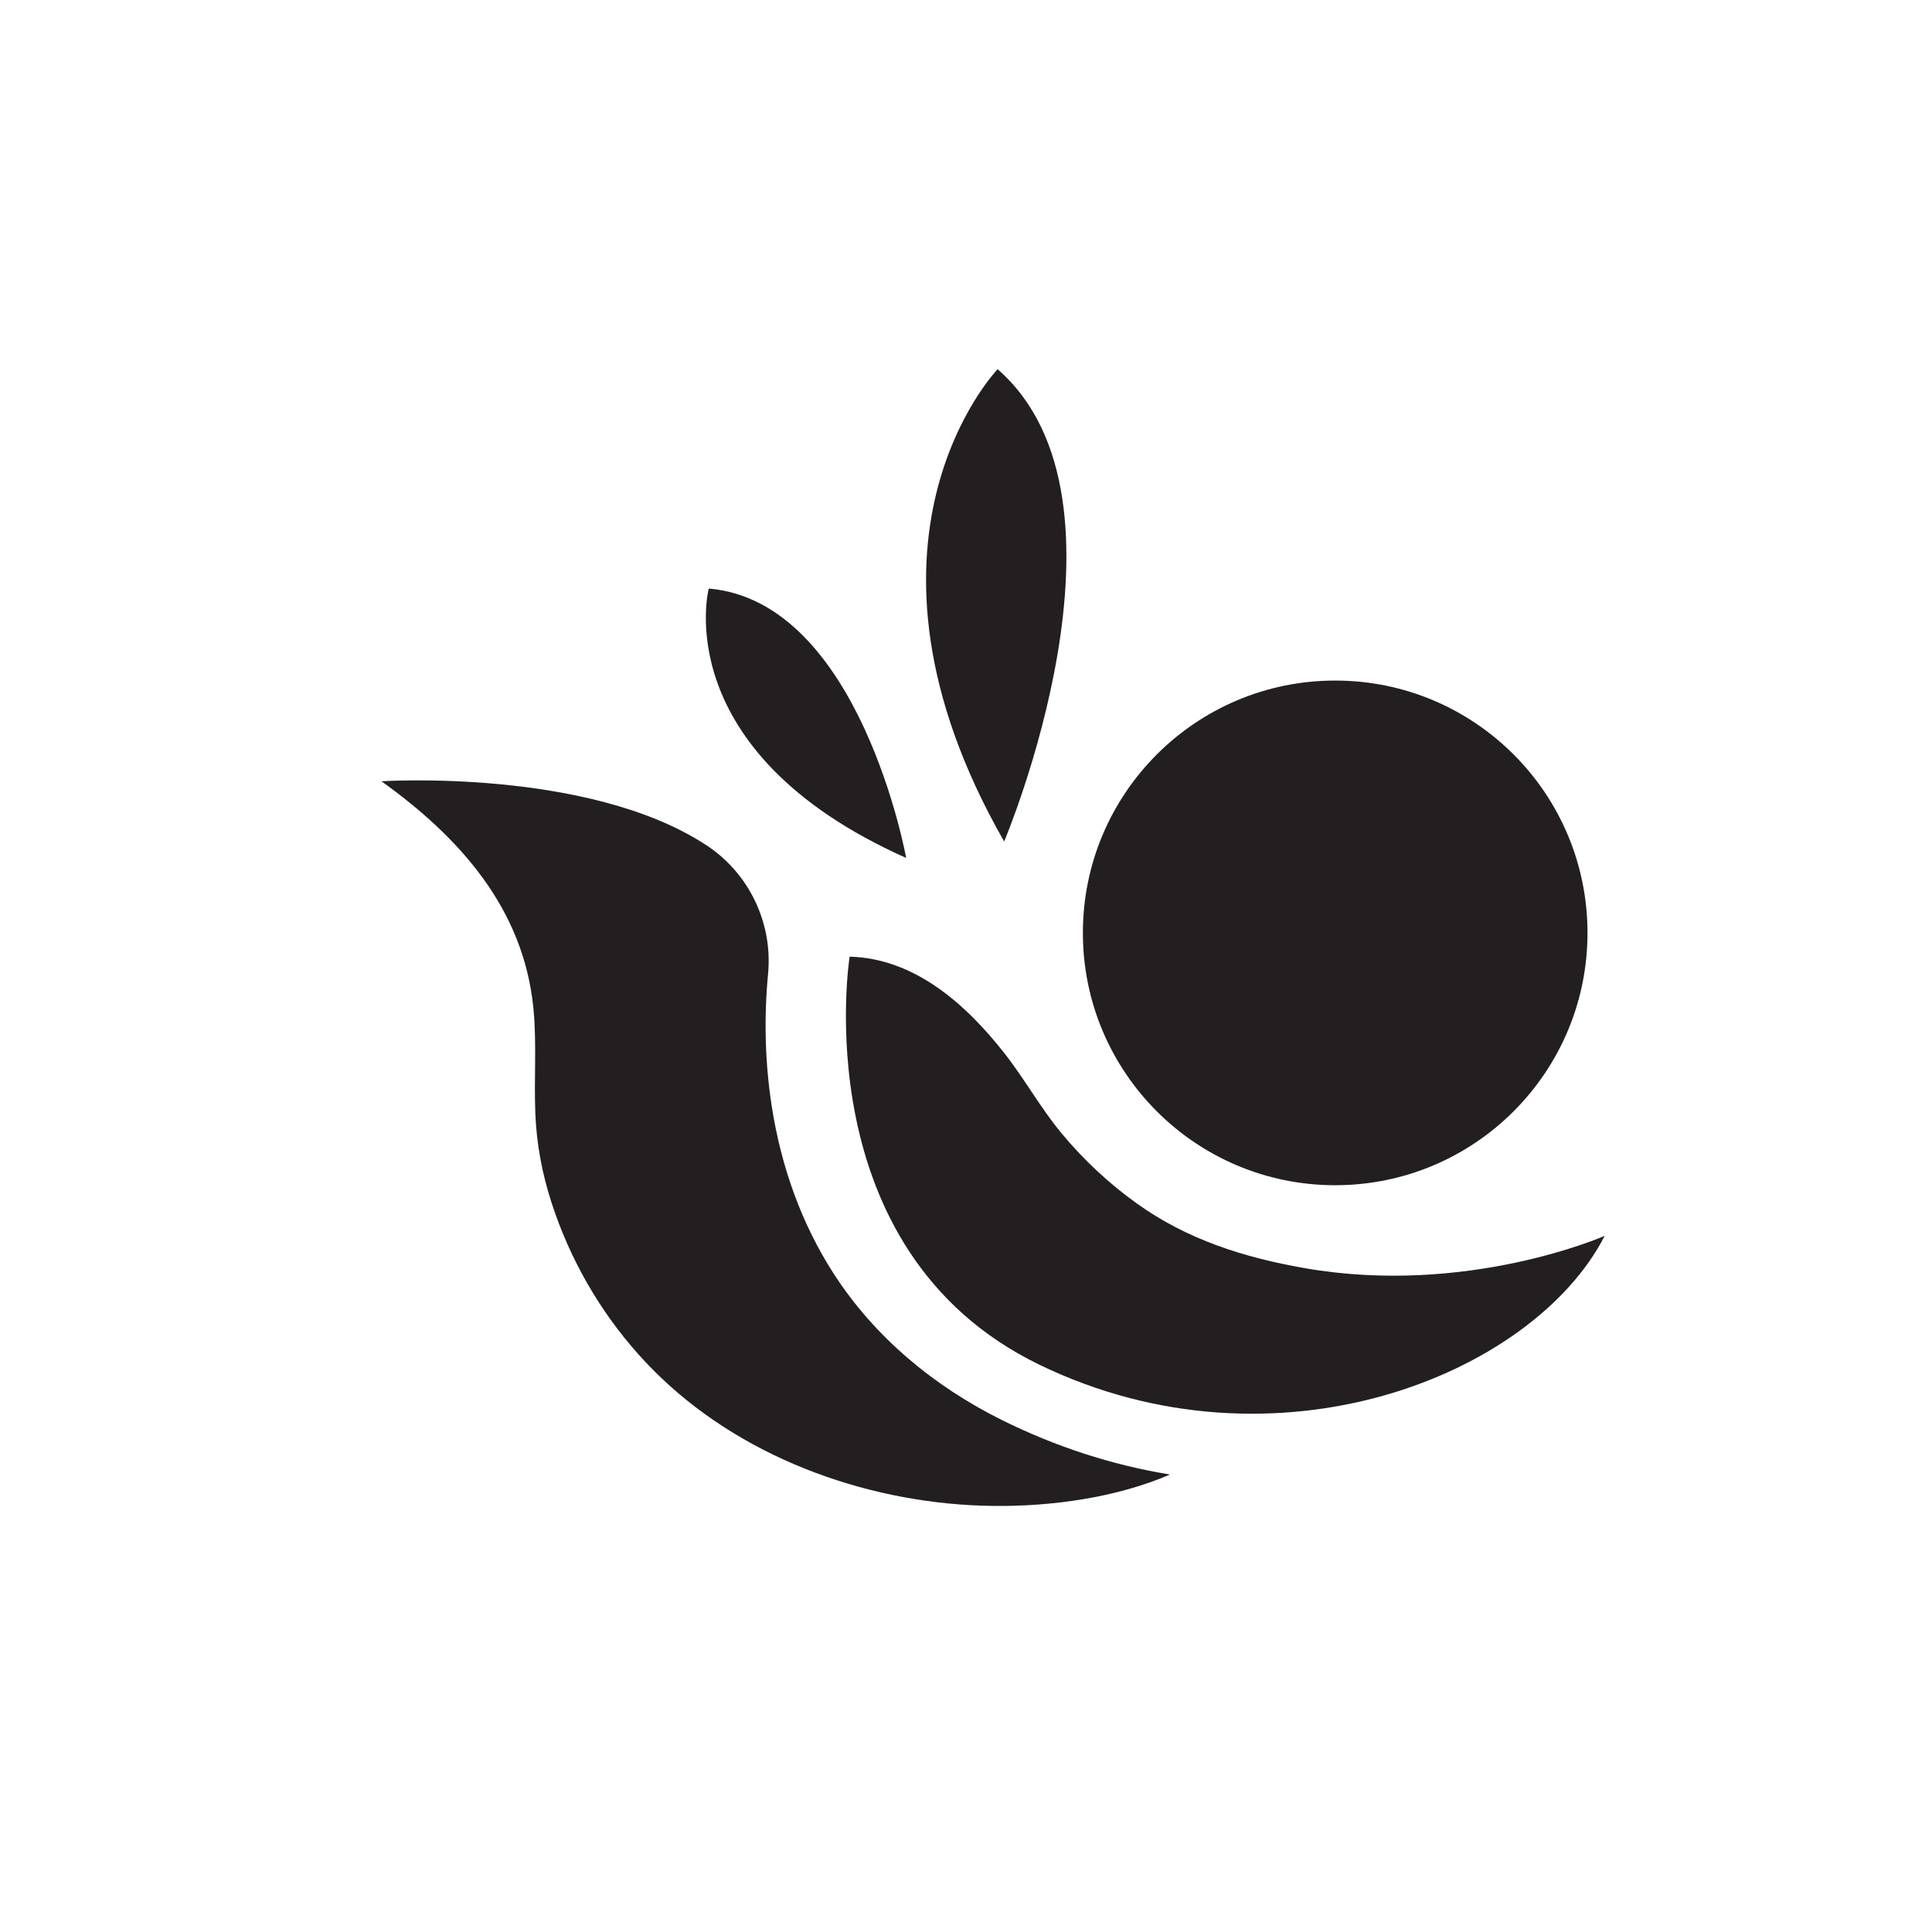
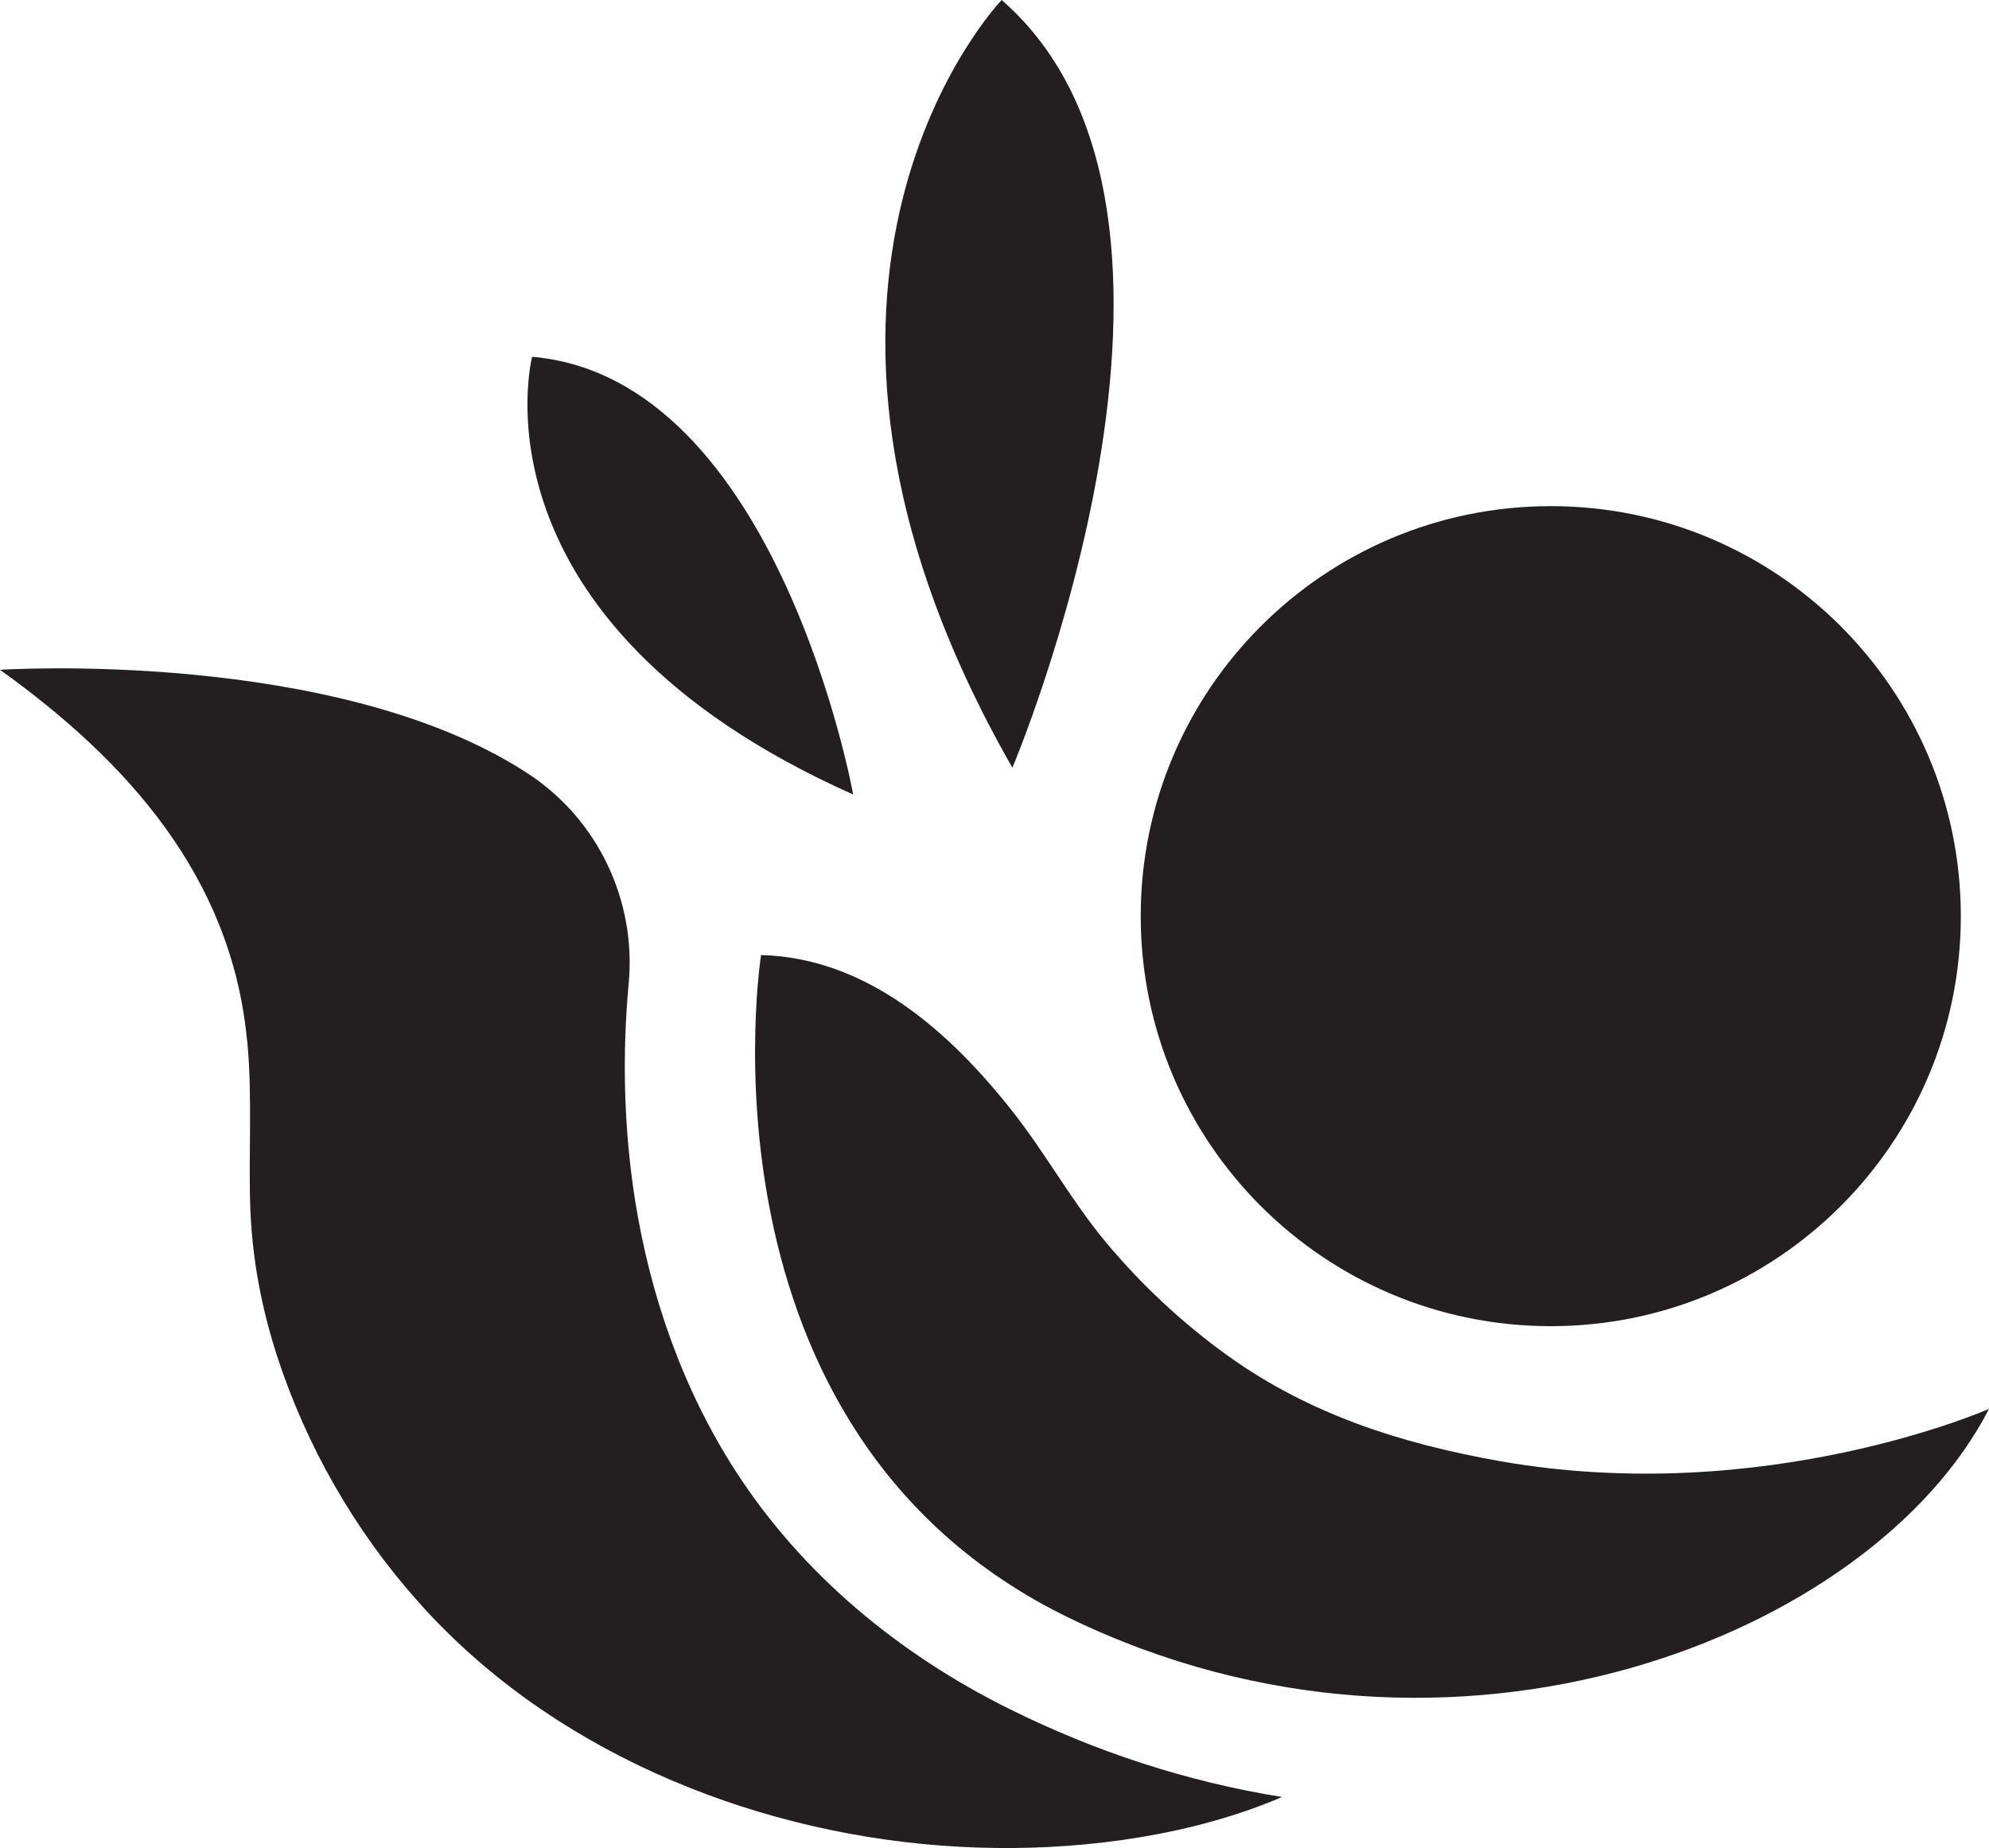
- <svg xmlns="http://www.w3.org/2000/svg" version="1.1" id="Layer_1" x="0px" y="0px" viewBox="0 0 702.48 700" style="enable-background:new 0 0 702.48 700;" xml:space="preserve">
+ <svg xmlns="http://www.w3.org/2000/svg" version="1.1" id="Layer_1" x="0px" y="0px" viewBox="0 0 444.8 413.3" style="enable-background:new 0 0 444.8 413.3;" xml:space="preserve">
  <style type="text/css">
	.st0{fill:#231F20;}
</style>
-   <path class="st0" d="M329.48,311.92c0,0-16.77-93.24-71.78-97.94C257.7,213.99,242.28,273.02,329.48,311.92z" />
-   <path class="st0" d="M365.11,305.94c0,0,52.48-123.89-2.38-171.71C362.74,134.24,302.64,196.67,365.11,305.94z" />
-   <circle class="st0" cx="485.48" cy="339.17" r="91.74" />
-   <path class="st0" d="M308.93,347.81c0,0-16.92,106.7,68.96,148.34s179.57,3.9,205.59-46.84c0,0-50.1,22.12-109.3,11.71  c-21.99-3.87-42.53-10.37-60.79-23.45c-10.22-7.32-19.48-15.96-27.49-25.64c-7.68-9.28-13.43-19.81-20.88-29.25  C351.13,365.07,332.58,348.45,308.93,347.81z" />
-   <path class="st0" d="M138.7,284.05c0,0,75.35-4.91,118.18,23.27c15.52,10.21,24.14,28.26,22.39,46.75  c-1.53,16.09-1.12,32.42,1.38,48.4c3.36,21.48,10.7,42.37,22.53,60.67c14.93,23.1,36.51,40.92,61.03,53.1  c19.29,9.59,39.94,16.39,61.21,19.85c-19.48,8.41-43.06,11.65-64.13,11.42c-43.52-0.46-89.03-16.22-120.82-46.52  c-2.88-2.75-5.66-5.61-8.32-8.58c-14.22-15.9-25.02-34.82-31.59-55.11c-3.44-10.62-5.43-21.12-5.9-32.25  c-0.54-12.63,0.52-25.3-0.66-37.91c-0.02-0.25-0.05-0.51-0.07-0.76C190.31,330.36,167.25,304.5,138.7,284.05z" />
+   <path class="st0" d="M190.8,177.7c0,0-16.8-93.2-71.8-97.9C119,79.8,103.6,138.8,190.8,177.7z" />
+   <path class="st0" d="M226.4,171.7c0,0,52.5-123.9-2.4-171.7C224,0,163.9,62.4,226.4,171.7z" />
+   <circle class="st0" cx="346.8" cy="204.9" r="91.7" />
+   <path class="st0" d="M170.2,213.6c0,0-16.9,106.7,69,148.3c85.9,41.6,179.6,3.9,205.6-46.8c0,0-50.1,22.1-109.3,11.7  c-22-3.9-42.5-10.4-60.8-23.5c-10.2-7.3-19.5-16-27.5-25.6c-7.7-9.3-13.4-19.8-20.9-29.3C212.4,230.8,193.9,214.2,170.2,213.6z" />
+   <path class="st0" d="M0,149.8c0,0,75.3-4.9,118.2,23.3c15.5,10.2,24.1,28.3,22.4,46.8c-1.5,16.1-1.1,32.4,1.4,48.4  c3.4,21.5,10.7,42.4,22.5,60.7c14.9,23.1,36.5,40.9,61,53.1c19.3,9.6,39.9,16.4,61.2,19.8c-19.5,8.4-43.1,11.7-64.1,11.4  c-43.5-0.5-89-16.2-120.8-46.5c-2.9-2.8-5.7-5.6-8.3-8.6c-14.2-15.9-25-34.8-31.6-55.1c-3.4-10.6-5.4-21.1-5.9-32.2  c-0.5-12.6,0.5-25.3-0.7-37.9c0-0.2-0.1-0.5-0.1-0.8C51.6,196.1,28.6,170.3,0,149.8z" />
</svg>
